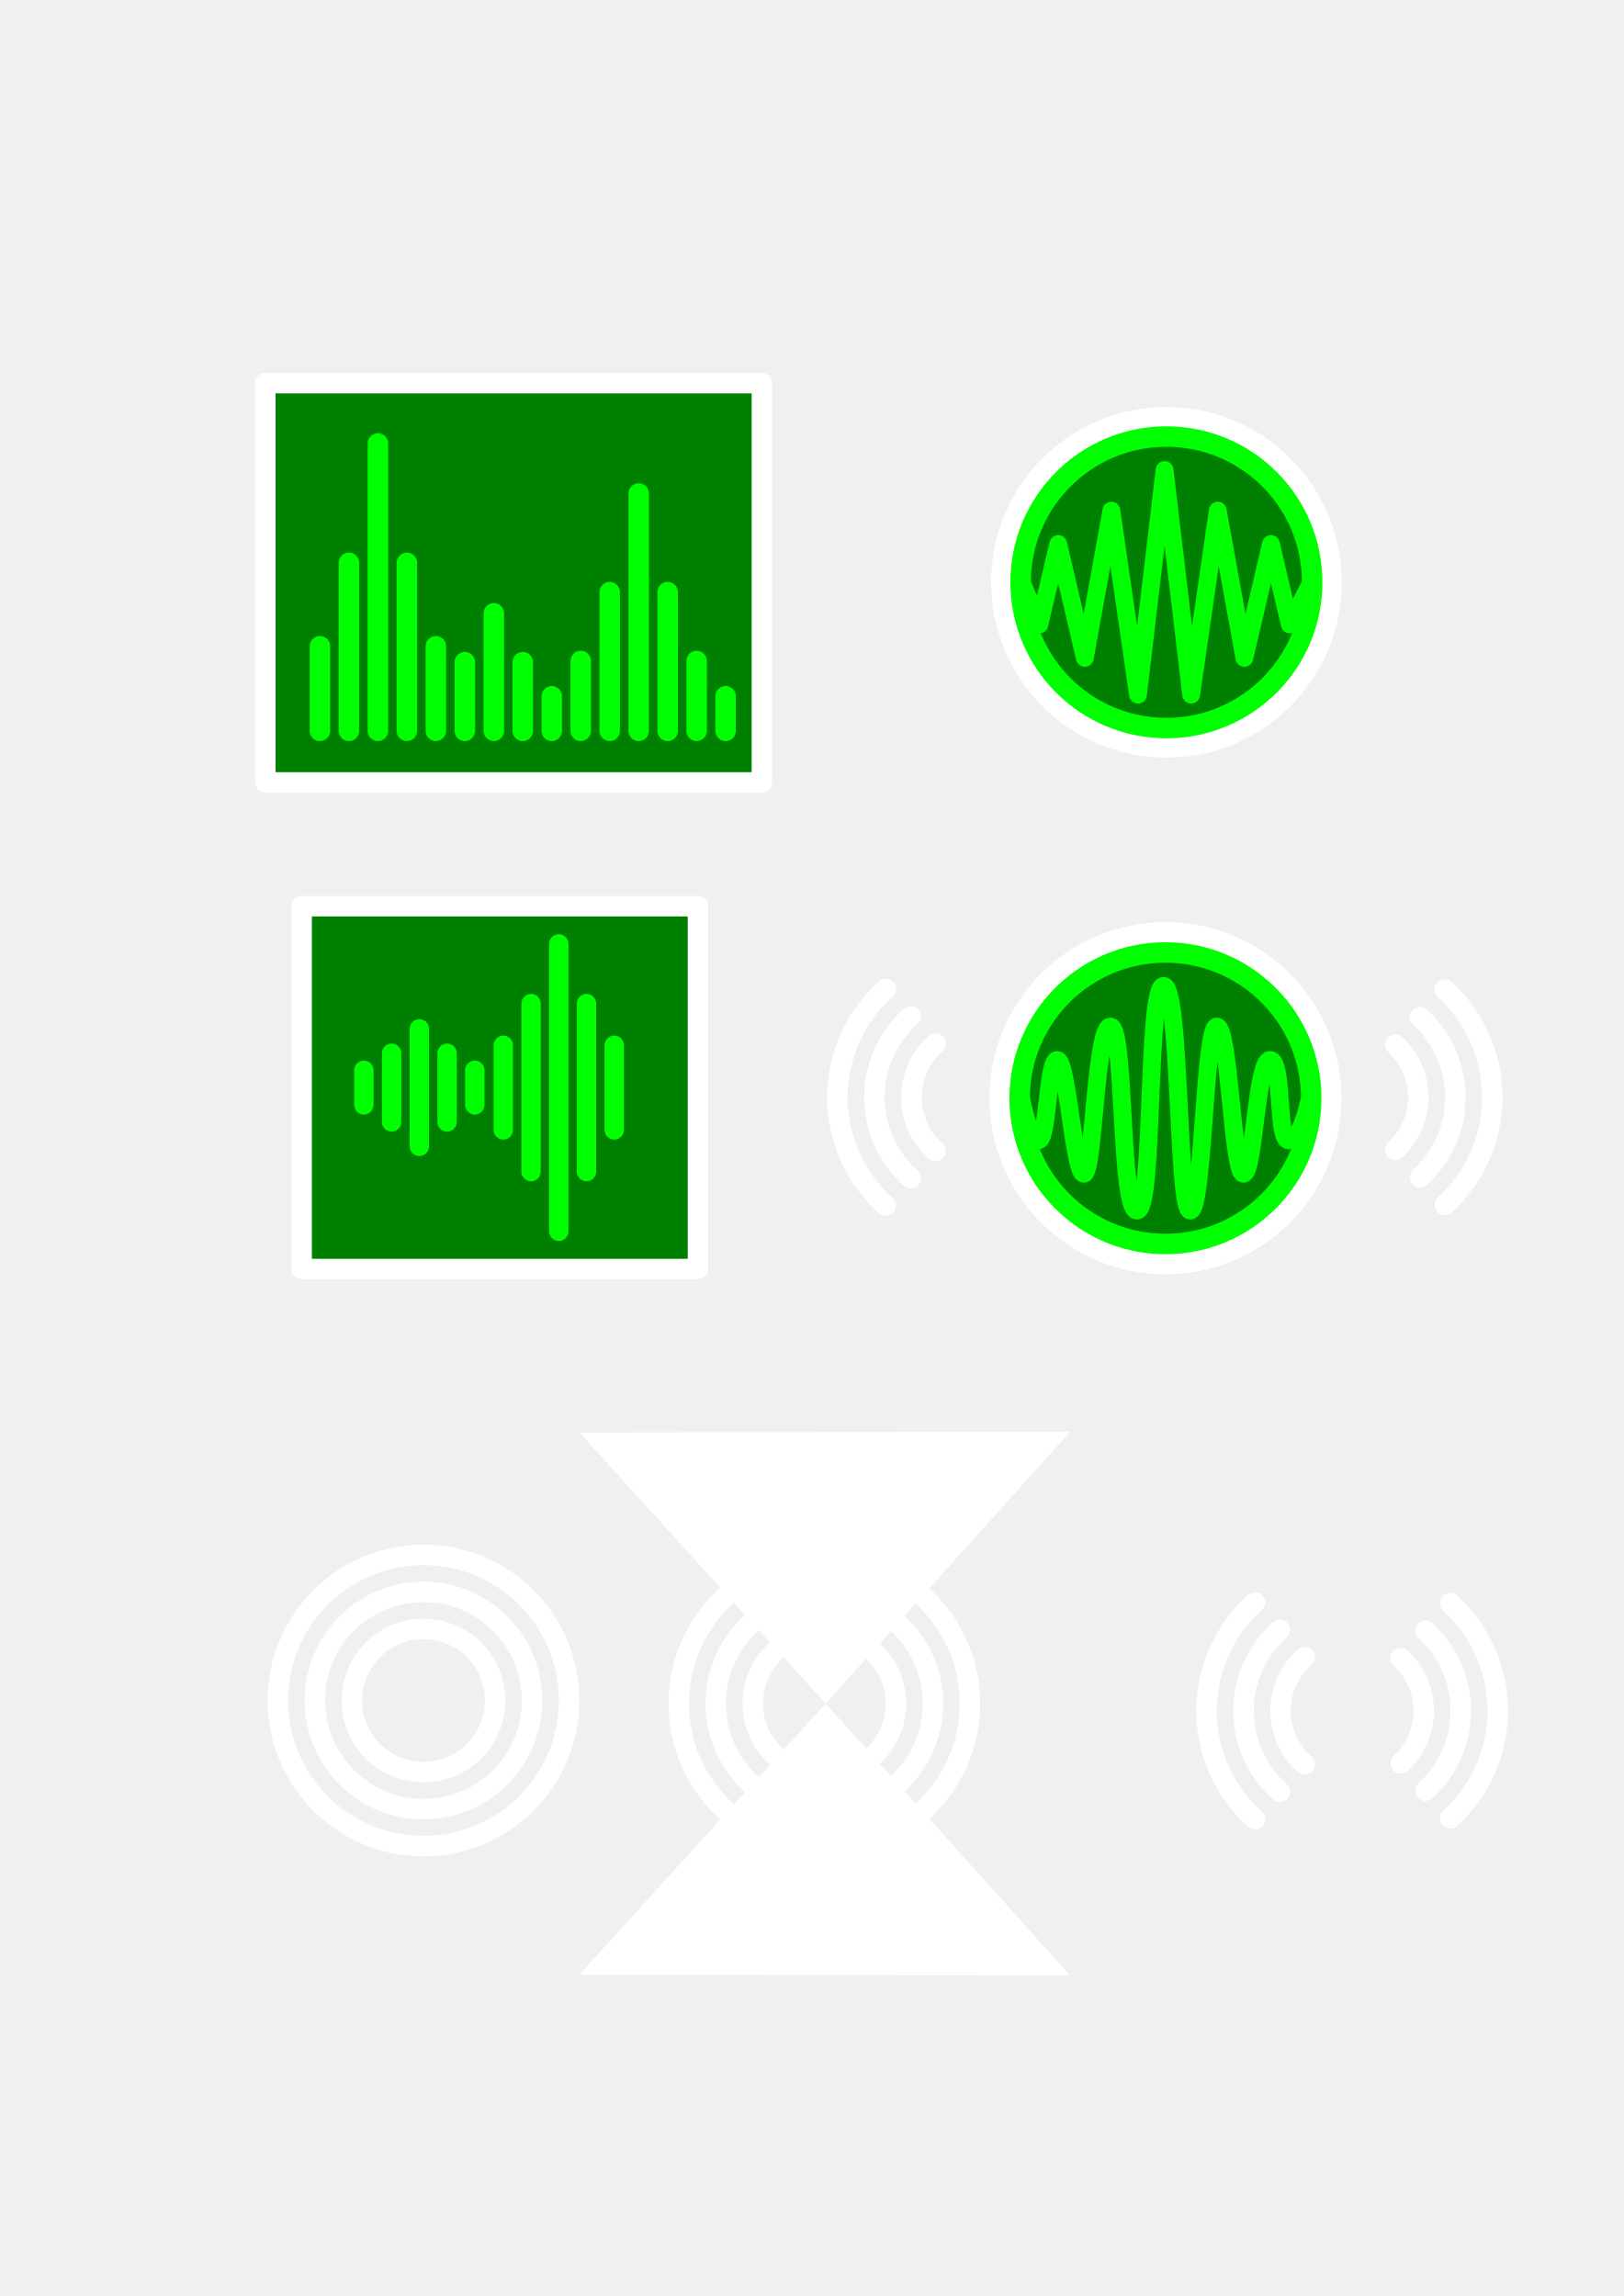
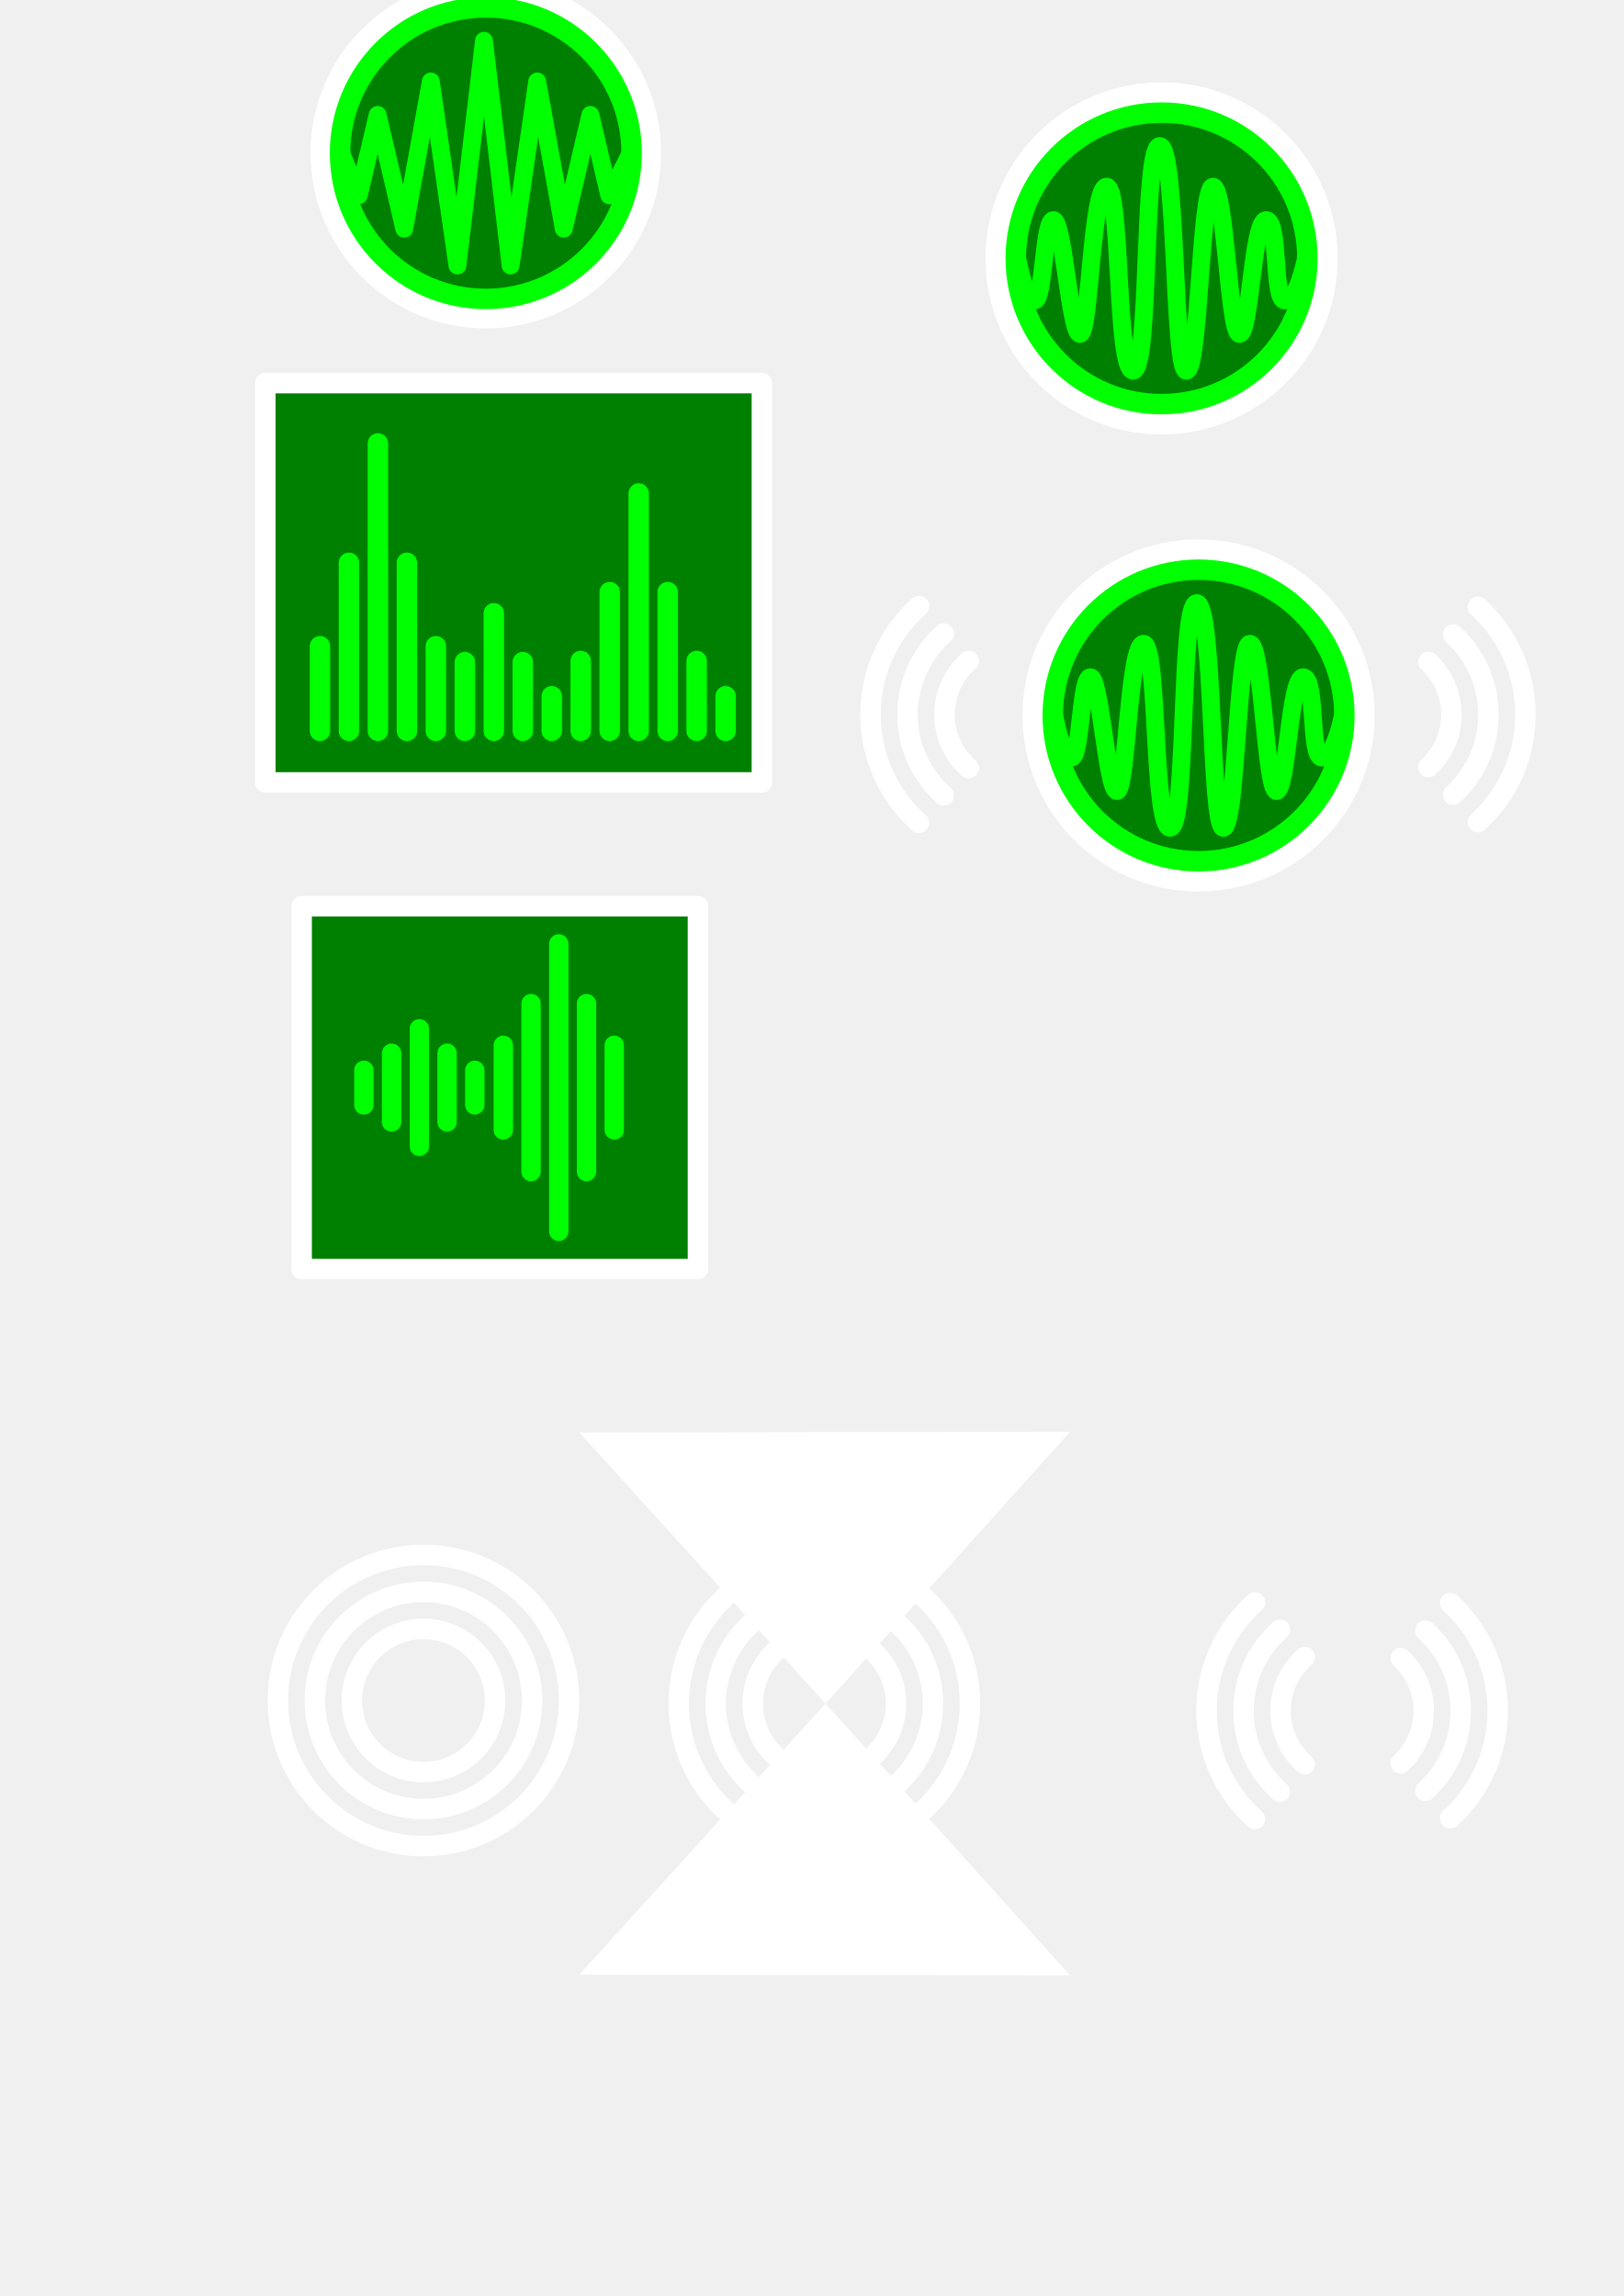
<svg xmlns="http://www.w3.org/2000/svg" width="210mm" height="297mm" viewBox="0 0 210 297" version="1.1" id="svg1">
  <style id="style2">
.measure-arrow
{
}
.measure-label
{

}
.measure-line
{
}</style>
-   <defs id="defs1" />
+   <defs id="defs1">
+     </defs>
  <g id="layer1">
-     <g id="g40" transform="translate(-1.767801,14.14241)">
+     <g id="g40" transform="translate(-89.78918,-41.3722)">
      <circle style="fill:#ffffff;stroke:#00ff00;stroke-width:0;stroke-linecap:round;stroke-linejoin:round;stroke-dasharray:none" id="circle43" cx="152.623" cy="61.183" r="22.672" />
      <circle style="fill:#008000;stroke:#00ff00;stroke-width:2.646;stroke-linecap:round;stroke-linejoin:round;stroke-dasharray:none" id="path40" cx="152.623" cy="61.183" r="18.854" />
      <path style="fill:none;stroke:#00ff00;stroke-width:2.305;stroke-linecap:round;stroke-linejoin:round;stroke-dasharray:none" d="m 134.008,61.429 2.184,5.202 2.439,-10.396 3.439,14.718 3.439,-19.041 3.439,23.804 3.439,-29.067 3.439,29.067 3.439,-23.804 3.439,19.041 3.439,-14.718 2.439,10.396 2.656,-5.202" id="path1" />
    </g>
    <g id="g44" transform="translate(0,-4.124868)">
      <rect style="fill:#008000;stroke:#ffffff;stroke-width:2.646;stroke-linecap:round;stroke-linejoin:round;stroke-dasharray:none" id="rect30" width="64.219" height="51.647" x="34.318" y="53.686" />
      <g id="g39">
        <path style="fill:none;stroke:#00ff00;stroke-width:2.646;stroke-linecap:round;stroke-linejoin:round;stroke-dasharray:none" d="M 82.604,98.669 V 67.962" id="path14" />
        <path style="fill:none;stroke:#00ff00;stroke-width:2.646;stroke-linecap:round;stroke-linejoin:round;stroke-dasharray:none" d="M 86.352,98.669 V 80.715" id="path15" />
        <path style="fill:none;stroke:#00ff00;stroke-width:2.646;stroke-linecap:round;stroke-linejoin:round;stroke-dasharray:none" d="M 90.099,98.669 V 89.624" id="path17" />
        <path style="fill:none;stroke:#00ff00;stroke-width:2.646;stroke-linecap:round;stroke-linejoin:round;stroke-dasharray:none" d="M 78.856,98.669 V 80.715" id="path18" />
        <path style="fill:none;stroke:#00ff00;stroke-width:2.646;stroke-linecap:round;stroke-linejoin:round;stroke-dasharray:none" d="M 75.109,98.669 V 89.624" id="path19" />
        <path style="fill:none;stroke:#00ff00;stroke-width:2.646;stroke-linecap:round;stroke-linejoin:round;stroke-dasharray:none" d="M 63.866,98.669 V 83.457" id="path20" />
        <path style="fill:none;stroke:#00ff00;stroke-width:2.646;stroke-linecap:round;stroke-linejoin:round;stroke-dasharray:none" d="M 67.613,98.669 V 89.775" id="path21" />
        <path style="fill:none;stroke:#00ff00;stroke-width:2.646;stroke-linecap:round;stroke-linejoin:round;stroke-dasharray:none" d="M 71.361,98.669 V 94.188" id="path22" />
        <path style="fill:none;stroke:#00ff00;stroke-width:2.646;stroke-linecap:round;stroke-linejoin:round;stroke-dasharray:none" d="M 60.118,98.669 V 89.775" id="path23" />
        <path style="fill:none;stroke:#00ff00;stroke-width:2.646;stroke-linecap:round;stroke-linejoin:round;stroke-dasharray:none" d="M 93.847,98.669 V 94.188" id="path24" />
        <path style="fill:none;stroke:#00ff00;stroke-width:2.646;stroke-linecap:round;stroke-linejoin:round;stroke-dasharray:none" d="M 48.875,98.669 V 61.486" id="path25" />
        <path style="fill:none;stroke:#00ff00;stroke-width:2.646;stroke-linecap:round;stroke-linejoin:round;stroke-dasharray:none" d="M 52.623,98.669 V 76.929" id="path26" />
        <path style="fill:none;stroke:#00ff00;stroke-width:2.646;stroke-linecap:round;stroke-linejoin:round;stroke-dasharray:none" d="M 56.37,98.669 V 87.717" id="path27" />
        <path style="fill:none;stroke:#00ff00;stroke-width:2.646;stroke-linecap:round;stroke-linejoin:round;stroke-dasharray:none" d="M 45.127,98.669 V 76.929" id="path28" />
        <path style="fill:none;stroke:#00ff00;stroke-width:2.646;stroke-linecap:round;stroke-linejoin:round;stroke-dasharray:none" d="M 41.38,98.669 V 87.717" id="path29" />
      </g>
    </g>
    <g id="g43" transform="translate(-11.78534,1.178534)">
      <rect style="fill:#008000;stroke:#ffffff;stroke-width:2.646;stroke-linecap:round;stroke-linejoin:round;stroke-dasharray:none" id="rect34" width="51.255" height="46.933" x="50.8" y="116.043" />
      <path style="fill:none;stroke:#00ff00;stroke-width:2.504;stroke-linecap:round;stroke-linejoin:round;stroke-dasharray:none" d="M 84.053,158.101 V 120.917" id="path35" />
      <path style="fill:none;stroke:#00ff00;stroke-width:2.504;stroke-linecap:round;stroke-linejoin:round;stroke-dasharray:none" d="M 87.64,150.379 V 128.639" id="path36" />
      <path style="fill:none;stroke:#00ff00;stroke-width:2.504;stroke-linecap:round;stroke-linejoin:round;stroke-dasharray:none" d="m 91.227,144.985 v -10.952" id="path37" />
      <path style="fill:none;stroke:#00ff00;stroke-width:2.504;stroke-linecap:round;stroke-linejoin:round;stroke-dasharray:none" d="M 80.467,150.379 V 128.639" id="path38" />
      <path style="fill:none;stroke:#00ff00;stroke-width:2.504;stroke-linecap:round;stroke-linejoin:round;stroke-dasharray:none" d="m 76.88,144.985 v -10.952" id="path39" />
      <path style="fill:none;stroke:#00ff00;stroke-width:2.504;stroke-linecap:round;stroke-linejoin:round;stroke-dasharray:none" d="M 66.021,147.115 V 131.903" id="path30" />
      <path style="fill:none;stroke:#00ff00;stroke-width:2.504;stroke-linecap:round;stroke-linejoin:round;stroke-dasharray:none" d="M 69.607,143.956 V 135.062" id="path31" />
      <path style="fill:none;stroke:#00ff00;stroke-width:2.504;stroke-linecap:round;stroke-linejoin:round;stroke-dasharray:none" d="m 73.194,141.749 v -4.481" id="path32" />
      <path style="fill:none;stroke:#00ff00;stroke-width:2.504;stroke-linecap:round;stroke-linejoin:round;stroke-dasharray:none" d="M 62.434,143.956 V 135.062" id="path33" />
      <path style="fill:none;stroke:#00ff00;stroke-width:2.504;stroke-linecap:round;stroke-linejoin:round;stroke-dasharray:none" d="m 58.847,141.749 v -4.481" id="path34" />
    </g>
    <g id="g45">
      <ellipse style="fill:none;stroke:#ffffff;stroke-width:2.646;stroke-linecap:round;stroke-linejoin:round;stroke-dasharray:none" id="path44" ry="9.26" rx="9.26" cy="219.968" cx="54.769" />
      <circle style="fill:none;stroke:#ffffff;stroke-width:2.646;stroke-linecap:round;stroke-linejoin:round;stroke-dasharray:none" id="ellipse45" cy="219.968" cx="54.769" r="14.046" />
      <circle style="fill:none;stroke:#ffffff;stroke-width:2.646;stroke-linecap:round;stroke-linejoin:round;stroke-dasharray:none" id="circle45" cy="219.968" cx="54.769" r="18.832" />
    </g>
    <g id="g47" transform="translate(51.84671,0.3988209)">
      <ellipse style="fill:none;stroke:#ffffff;stroke-width:2.646;stroke-linecap:round;stroke-linejoin:round;stroke-dasharray:none" id="ellipse46" ry="9.26" rx="9.26" cy="219.968" cx="54.769" />
      <circle style="fill:none;stroke:#ffffff;stroke-width:2.646;stroke-linecap:round;stroke-linejoin:round;stroke-dasharray:none" id="circle46" cy="219.968" cx="54.769" r="14.046" />
      <circle style="fill:none;stroke:#ffffff;stroke-width:2.646;stroke-linecap:round;stroke-linejoin:round;stroke-dasharray:none" id="circle47" cy="219.968" cx="54.769" r="18.832" />
      <path style="fill:#ffffff;stroke:#ffffff;stroke-width:0;stroke-linecap:round;stroke-linejoin:round;stroke-dasharray:none" id="path47" d="M 415.238,787.774 267.123,787.45 341.46,659.341 Z" transform="matrix(0.4285527,0,0,0.2737677,-91.39946,39.46169)" />
      <path style="fill:#ffffff;stroke:#ffffff;stroke-width:0;stroke-linecap:round;stroke-linejoin:round;stroke-dasharray:none" id="path48" d="M 415.238,787.774 267.123,787.45 341.46,659.341 Z" transform="matrix(0.4285508,0,0,-0.2737677,-91.39884,400.4743)" />
    </g>
    <g id="g57" transform="translate(120.1073,1.318524)">
      <path id="ellipse55" style="fill:none;stroke:#ffffff;stroke-width:2.646;stroke-linecap:round;stroke-linejoin:round;stroke-dasharray:none" d="m 61.051,226.77 c 1.831,-1.692 2.979,-4.113 2.979,-6.802 -6.57e-4,-2.583 -1.08,-5.049 -2.979,-6.802 m -12.413,-0.13 c -1.987,1.756 -3.127,4.28 -3.129,6.932 3e-6,2.761 1.21,5.238 3.126,6.935" />
      <path id="circle55" style="fill:none;stroke:#ffffff;stroke-width:2.646;stroke-linecap:round;stroke-linejoin:round;stroke-dasharray:none" d="m 45.424,209.499 c -2.986,2.661 -4.697,6.47 -4.702,10.47 2.9e-5,4.165 1.814,7.905 4.694,10.477 m 18.835,-0.116 c 2.804,-2.568 4.564,-6.259 4.564,-10.361 -4.39e-4,-3.941 -1.657,-7.701 -4.564,-10.361" />
      <path id="circle56" style="fill:none;stroke:#ffffff;stroke-width:2.646;stroke-linecap:round;stroke-linejoin:round;stroke-dasharray:none" d="m 42.211,205.961 c -3.985,3.566 -6.267,8.659 -6.274,14.007 5.9e-5,5.569 2.419,10.572 6.262,14.02 m 25.253,-0.1 c 3.778,-3.444 6.149,-8.405 6.149,-13.92 -3.15e-4,-5.299 -2.233,-10.352 -6.149,-13.92" />
    </g>
-     <g id="g67">
+     <g id="g67" transform="translate(4.280411,-49.51203)">
      <g id="g41" transform="translate(-1.890496,80.87836)">
        <circle style="fill:#ffffff;stroke:#00ff00;stroke-width:0;stroke-linecap:round;stroke-linejoin:round;stroke-dasharray:none" id="circle42" cx="152.623" cy="61.183" r="22.77" />
        <circle style="fill:#008000;stroke:#00ff00;stroke-width:2.646;stroke-linecap:round;stroke-linejoin:round;stroke-dasharray:none" id="circle40" cx="152.623" cy="61.183" r="18.854" />
        <path style="fill:none;stroke:#00ff00;stroke-width:2.305;stroke-linecap:round;stroke-linejoin:round;stroke-dasharray:none" d="m 134.008,61.429 c 0,0 0.949,5.202 2.184,5.202 1.235,0 1.149,-10.397 2.439,-10.396 1.29,5.83e-4 2.153,14.718 3.439,14.718 1.286,0 1.502,-19.075 3.439,-19.041 1.937,0.034 1.186,23.804 3.439,23.804 2.253,0 1.211,-29.067 3.439,-29.067 2.227,-1e-6 1.729,29.067 3.439,29.067 1.71,0 1.822,-23.804 3.439,-23.804 1.617,0 2.045,19.041 3.439,19.041 1.394,0 1.675,-14.718 3.439,-14.718 1.764,0 0.812,10.396 2.439,10.396 1.627,0 2.656,-5.202 2.656,-5.202" id="path41" />
      </g>
      <g id="g66" transform="translate(2.526846,-130.356)">
        <path style="fill:none;stroke:#ffffff;stroke-width:2.646;stroke-linecap:round;stroke-linejoin:round;stroke-dasharray:none" d="m 177.932,279.096 c 1.831,-1.692 2.979,-4.113 2.979,-6.802 -6.5e-4,-2.583 -1.08,-5.049 -2.979,-6.802" id="path60" />
        <path style="fill:none;stroke:#ffffff;stroke-width:2.646;stroke-linecap:round;stroke-linejoin:round;stroke-dasharray:none" d="m 181.133,282.655 c 2.804,-2.568 4.564,-6.259 4.564,-10.361 -4.4e-4,-3.941 -1.657,-7.701 -4.564,-10.361" id="path64" />
        <path style="fill:none;stroke:#ffffff;stroke-width:2.646;stroke-linecap:round;stroke-linejoin:round;stroke-dasharray:none" d="m 184.333,286.214 c 3.778,-3.444 6.149,-8.405 6.149,-13.92 -3.1e-4,-5.299 -2.233,-10.352 -6.149,-13.92" id="path65" />
      </g>
      <g id="g65" transform="translate(-44.51309,-130.3622)">
        <path style="fill:none;stroke:#ffffff;stroke-width:2.646;stroke-linecap:round;stroke-linejoin:round;stroke-dasharray:none" d="m 165.519,265.362 c -1.987,1.756 -3.127,4.28 -3.129,6.932 0,2.761 1.21,5.238 3.126,6.935" id="path63" />
        <path style="fill:none;stroke:#ffffff;stroke-width:2.646;stroke-linecap:round;stroke-linejoin:round;stroke-dasharray:none" d="m 162.305,261.824 c -2.986,2.661 -4.697,6.47 -4.702,10.47 3e-5,4.165 1.814,7.905 4.694,10.477" id="path61" />
        <path style="fill:none;stroke:#ffffff;stroke-width:2.646;stroke-linecap:round;stroke-linejoin:round;stroke-dasharray:none" d="m 159.092,258.286 c -3.985,3.566 -6.267,8.659 -6.274,14.007 6e-5,5.569 2.419,10.572 6.262,14.02" id="path62" />
      </g>
-       <g id="g41-3" transform="translate(129.4385,190.9801)">
-         <circle style="fill:#ffffff;stroke:#00ff00;stroke-width:0;stroke-linecap:round;stroke-linejoin:round;stroke-dasharray:none" id="circle42-9" cx="152.623" cy="61.183" r="22.77" />
-         <circle style="fill:#008000;stroke:#00ff00;stroke-width:2.646;stroke-linecap:round;stroke-linejoin:round;stroke-dasharray:none" id="circle40-9" cx="152.623" cy="61.183" r="18.854" />
-         <path style="fill:none;stroke:#00ff00;stroke-width:2.305;stroke-linecap:round;stroke-linejoin:round;stroke-dasharray:none" d="m 134.008,61.429 c 0,0 0.949,5.202 2.184,5.202 1.235,0 1.149,-10.397 2.439,-10.396 1.29,5.83e-4 2.153,14.718 3.439,14.718 1.286,0 1.502,-19.075 3.439,-19.041 1.937,0.034 1.186,23.804 3.439,23.804 2.253,0 1.211,-29.067 3.439,-29.067 2.227,-1e-6 1.729,29.067 3.439,29.067 1.71,0 1.822,-23.804 3.439,-23.804 1.617,0 2.045,19.041 3.439,19.041 1.394,0 1.675,-14.718 3.439,-14.718 1.764,0 0.812,10.396 2.439,10.396 1.627,0 2.656,-5.202 2.656,-5.202" id="path41-4" />
-       </g>
    </g>
-     <g id="g76">
+     <g id="g76" transform="translate(6.027635,-85.27071)">
      <rect style="fill:#55ddff;stroke:#ffffff;stroke-width:0;stroke-linecap:round;stroke-linejoin:round;stroke-dasharray:none" id="rect75" width="158.75" height="98.425" x="234.754" y="101.007" />
      <g id="g75" transform="translate(163.472,8.157917)">
        <g id="g68" transform="matrix(0.8150689,0,0,0.8150689,26.33419,92.19303)">
          <circle style="fill:#ffffff;stroke:#00ff00;stroke-width:0;stroke-linecap:round;stroke-linejoin:round;stroke-dasharray:none" id="circle67" cx="152.623" cy="61.183" r="22.77" />
          <circle style="fill:#008000;stroke:#00ff00;stroke-width:2.646;stroke-linecap:round;stroke-linejoin:round;stroke-dasharray:none" id="circle68" cx="152.623" cy="61.183" r="18.854" />
          <path style="fill:none;stroke:#00ff00;stroke-width:2.305;stroke-linecap:round;stroke-linejoin:round;stroke-dasharray:none" d="m 134.008,61.429 c 0,0 0.949,5.202 2.184,5.202 1.235,0 1.149,-10.397 2.439,-10.396 1.29,5.83e-4 2.153,14.718 3.439,14.718 1.286,0 1.502,-19.075 3.439,-19.041 1.937,0.034 1.186,23.804 3.439,23.804 2.253,0 1.211,-29.067 3.439,-29.067 2.227,-1e-6 1.729,29.067 3.439,29.067 1.71,0 1.822,-23.804 3.439,-23.804 1.617,0 2.045,19.041 3.439,19.041 1.394,0 1.675,-14.718 3.439,-14.718 1.764,0 0.812,10.396 2.439,10.396 1.627,0 2.656,-5.202 2.656,-5.202" id="path68" />
        </g>
        <g id="g71" transform="translate(0.5268457,-130.356)">
          <path style="fill:none;stroke:#ffffff;stroke-width:2.646;stroke-linecap:round;stroke-linejoin:round;stroke-dasharray:none" d="m 177.932,279.096 c 1.831,-1.692 2.979,-4.113 2.979,-6.802 -6.5e-4,-2.583 -1.08,-5.049 -2.979,-6.802" id="path69" />
          <path style="fill:none;stroke:#ffffff;stroke-width:2.646;stroke-linecap:round;stroke-linejoin:round;stroke-dasharray:none" d="m 181.133,282.655 c 2.804,-2.568 4.564,-6.259 4.564,-10.361 -4.4e-4,-3.941 -1.657,-7.701 -4.564,-10.361" id="path70" />
          <path style="fill:none;stroke:#ffffff;stroke-width:2.646;stroke-linecap:round;stroke-linejoin:round;stroke-dasharray:none" d="m 184.333,286.214 c 3.778,-3.444 6.149,-8.405 6.149,-13.92 -3.1e-4,-5.299 -2.233,-10.352 -6.149,-13.92" id="path71" />
        </g>
        <g id="g74" transform="translate(-42.51309,-130.3622)">
          <path style="fill:none;stroke:#ffffff;stroke-width:2.646;stroke-linecap:round;stroke-linejoin:round;stroke-dasharray:none" d="m 165.519,265.362 c -1.987,1.756 -3.127,4.28 -3.129,6.932 0,2.761 1.21,5.238 3.126,6.935" id="path72" />
          <path style="fill:none;stroke:#ffffff;stroke-width:2.646;stroke-linecap:round;stroke-linejoin:round;stroke-dasharray:none" d="m 162.305,261.824 c -2.986,2.661 -4.697,6.47 -4.702,10.47 3e-5,4.165 1.814,7.905 4.694,10.477" id="path73" />
          <path style="fill:none;stroke:#ffffff;stroke-width:2.646;stroke-linecap:round;stroke-linejoin:round;stroke-dasharray:none" d="m 159.092,258.286 c -3.985,3.566 -6.267,8.659 -6.274,14.007 6e-5,5.569 2.419,10.572 6.262,14.02" id="path74" />
        </g>
      </g>
    </g>
+     <g id="g41-3" transform="translate(-2.391718,-27.76182)">
+       <circle style="fill:#ffffff;stroke:#00ff00;stroke-width:0;stroke-linecap:round;stroke-linejoin:round;stroke-dasharray:none" id="circle42-9" cx="152.623" cy="61.183" r="22.77" />
+       <circle style="fill:#008000;stroke:#00ff00;stroke-width:2.646;stroke-linecap:round;stroke-linejoin:round;stroke-dasharray:none" id="circle40-9" cx="152.623" cy="61.183" r="18.854" />
+       <path style="fill:none;stroke:#00ff00;stroke-width:2.305;stroke-linecap:round;stroke-linejoin:round;stroke-dasharray:none" d="m 134.008,61.429 c 0,0 0.949,5.202 2.184,5.202 1.235,0 1.149,-10.397 2.439,-10.396 1.29,5.83e-4 2.153,14.718 3.439,14.718 1.286,0 1.502,-19.075 3.439,-19.041 1.937,0.034 1.186,23.804 3.439,23.804 2.253,0 1.211,-29.067 3.439,-29.067 2.227,-1e-6 1.729,29.067 3.439,29.067 1.71,0 1.822,-23.804 3.439,-23.804 1.617,0 2.045,19.041 3.439,19.041 1.394,0 1.675,-14.718 3.439,-14.718 1.764,0 0.812,10.396 2.439,10.396 1.627,0 2.656,-5.202 2.656,-5.202" id="path41-4" />
+     </g>
+     <g id="g10" transform="translate(1.705156,34.97278)">
+       <rect style="fill:#00ff00;stroke:#ffffff;stroke-width:0;stroke-linecap:round;stroke-linejoin:round;stroke-dasharray:none" id="rect1" width="158.75" height="98.425" x="234.754" y="101.007" />
+       <g id="g12" transform="matrix(0.8237612,0,0,0.8236243,55.68958,25.97489)" style="stroke-width:1.214">
+         <g id="g5" transform="translate(118.9989,-122.1981)" style="stroke:#000000;stroke-width:1.214">
+           <path style="fill:none;stroke:#000000;stroke-width:3.212;stroke-linecap:round;stroke-linejoin:round;stroke-dasharray:none" d="m 177.932,279.096 c 1.831,-1.692 2.979,-4.113 2.979,-6.802 -6.5e-4,-2.583 -1.08,-5.049 -2.979,-6.802" id="path3" />
+           <path style="fill:none;stroke:#000000;stroke-width:3.212;stroke-linecap:round;stroke-linejoin:round;stroke-dasharray:none" d="m 181.133,282.655 c 2.804,-2.568 4.564,-6.259 4.564,-10.361 -4.4e-4,-3.941 -1.657,-7.701 -4.564,-10.361" id="path4" />
+           <path style="fill:none;stroke:#000000;stroke-width:3.212;stroke-linecap:round;stroke-linejoin:round;stroke-dasharray:none" d="m 184.333,286.214 c 3.778,-3.444 6.149,-8.405 6.149,-13.92 -3.1e-4,-5.299 -2.233,-10.352 -6.149,-13.92" id="path5" />
+         </g>
+         <g id="g11" transform="translate(12.97926,5.506352)" style="stroke-width:1.214">
+           <rect style="fill:#000000;stroke:#ffffff;stroke-width:0;stroke-linecap:round;stroke-linejoin:round" id="rect10" width="15.875" height="15.875" x="251.454" y="137.41" ry="3.212" rx="3.212" />
+           <path style="fill:#000000;stroke:#ffffff;stroke-width:0;stroke-linecap:round;stroke-linejoin:round" id="path10" d="m 1009.919,649.16 -52.254,-30.586 a 4.619,4.619 90.342 0 1 0.048,-8 l 52.615,-29.96 a 4.619,4.619 30.342 0 1 6.904,4.041 l -0.361,60.546 a 4.619,4.619 150.342 0 1 -6.952,3.959 z" transform="matrix(0.4584506,0,0,0.4584506,-186.5401,-136.5548)" />
+         </g>
+       </g>
+       <g id="g2" transform="matrix(0.8150689,0,0,0.8150689,214.8062,100.3509)">
+         <circle style="display:inline;fill:#ffffff;stroke:#00ff00;stroke-width:0;stroke-linecap:round;stroke-linejoin:round;stroke-dasharray:none" id="circle1" cx="152.623" cy="61.183" r="22.77" />
+         <circle style="display:none;fill:#008000;stroke:#00ff00;stroke-width:2.646;stroke-linecap:round;stroke-linejoin:round;stroke-dasharray:none" id="circle2" cx="152.623" cy="61.183" r="18.854" />
+         <path style="display:inline;fill:none;stroke:#000000;stroke-width:2.305;stroke-linecap:round;stroke-linejoin:round;stroke-dasharray:none" d="m 134.008,61.429 c 0,0 0.949,5.202 2.184,5.202 1.235,0 1.149,-10.397 2.439,-10.396 1.29,5.83e-4 2.153,14.718 3.439,14.718 1.286,0 1.502,-19.075 3.439,-19.041 1.937,0.034 1.186,23.804 3.439,23.804 2.253,0 1.211,-29.067 3.439,-29.067 2.227,-1e-6 1.729,29.067 3.439,29.067 1.71,0 1.822,-23.804 3.439,-23.804 1.617,0 2.045,19.041 3.439,19.041 1.394,0 1.675,-14.718 3.439,-14.718 1.764,0 0.812,10.396 2.439,10.396 1.627,0 2.656,-5.202 2.656,-5.202" id="path2" />
+       </g>
+       <path style="fill:none;stroke:#ffffff;stroke-width:7.408;stroke-linecap:round;stroke-linejoin:round;stroke-dasharray:none" d="m 351.533,164.091 12.946,12.946" id="path12" />
+     </g>
  </g>
</svg>
